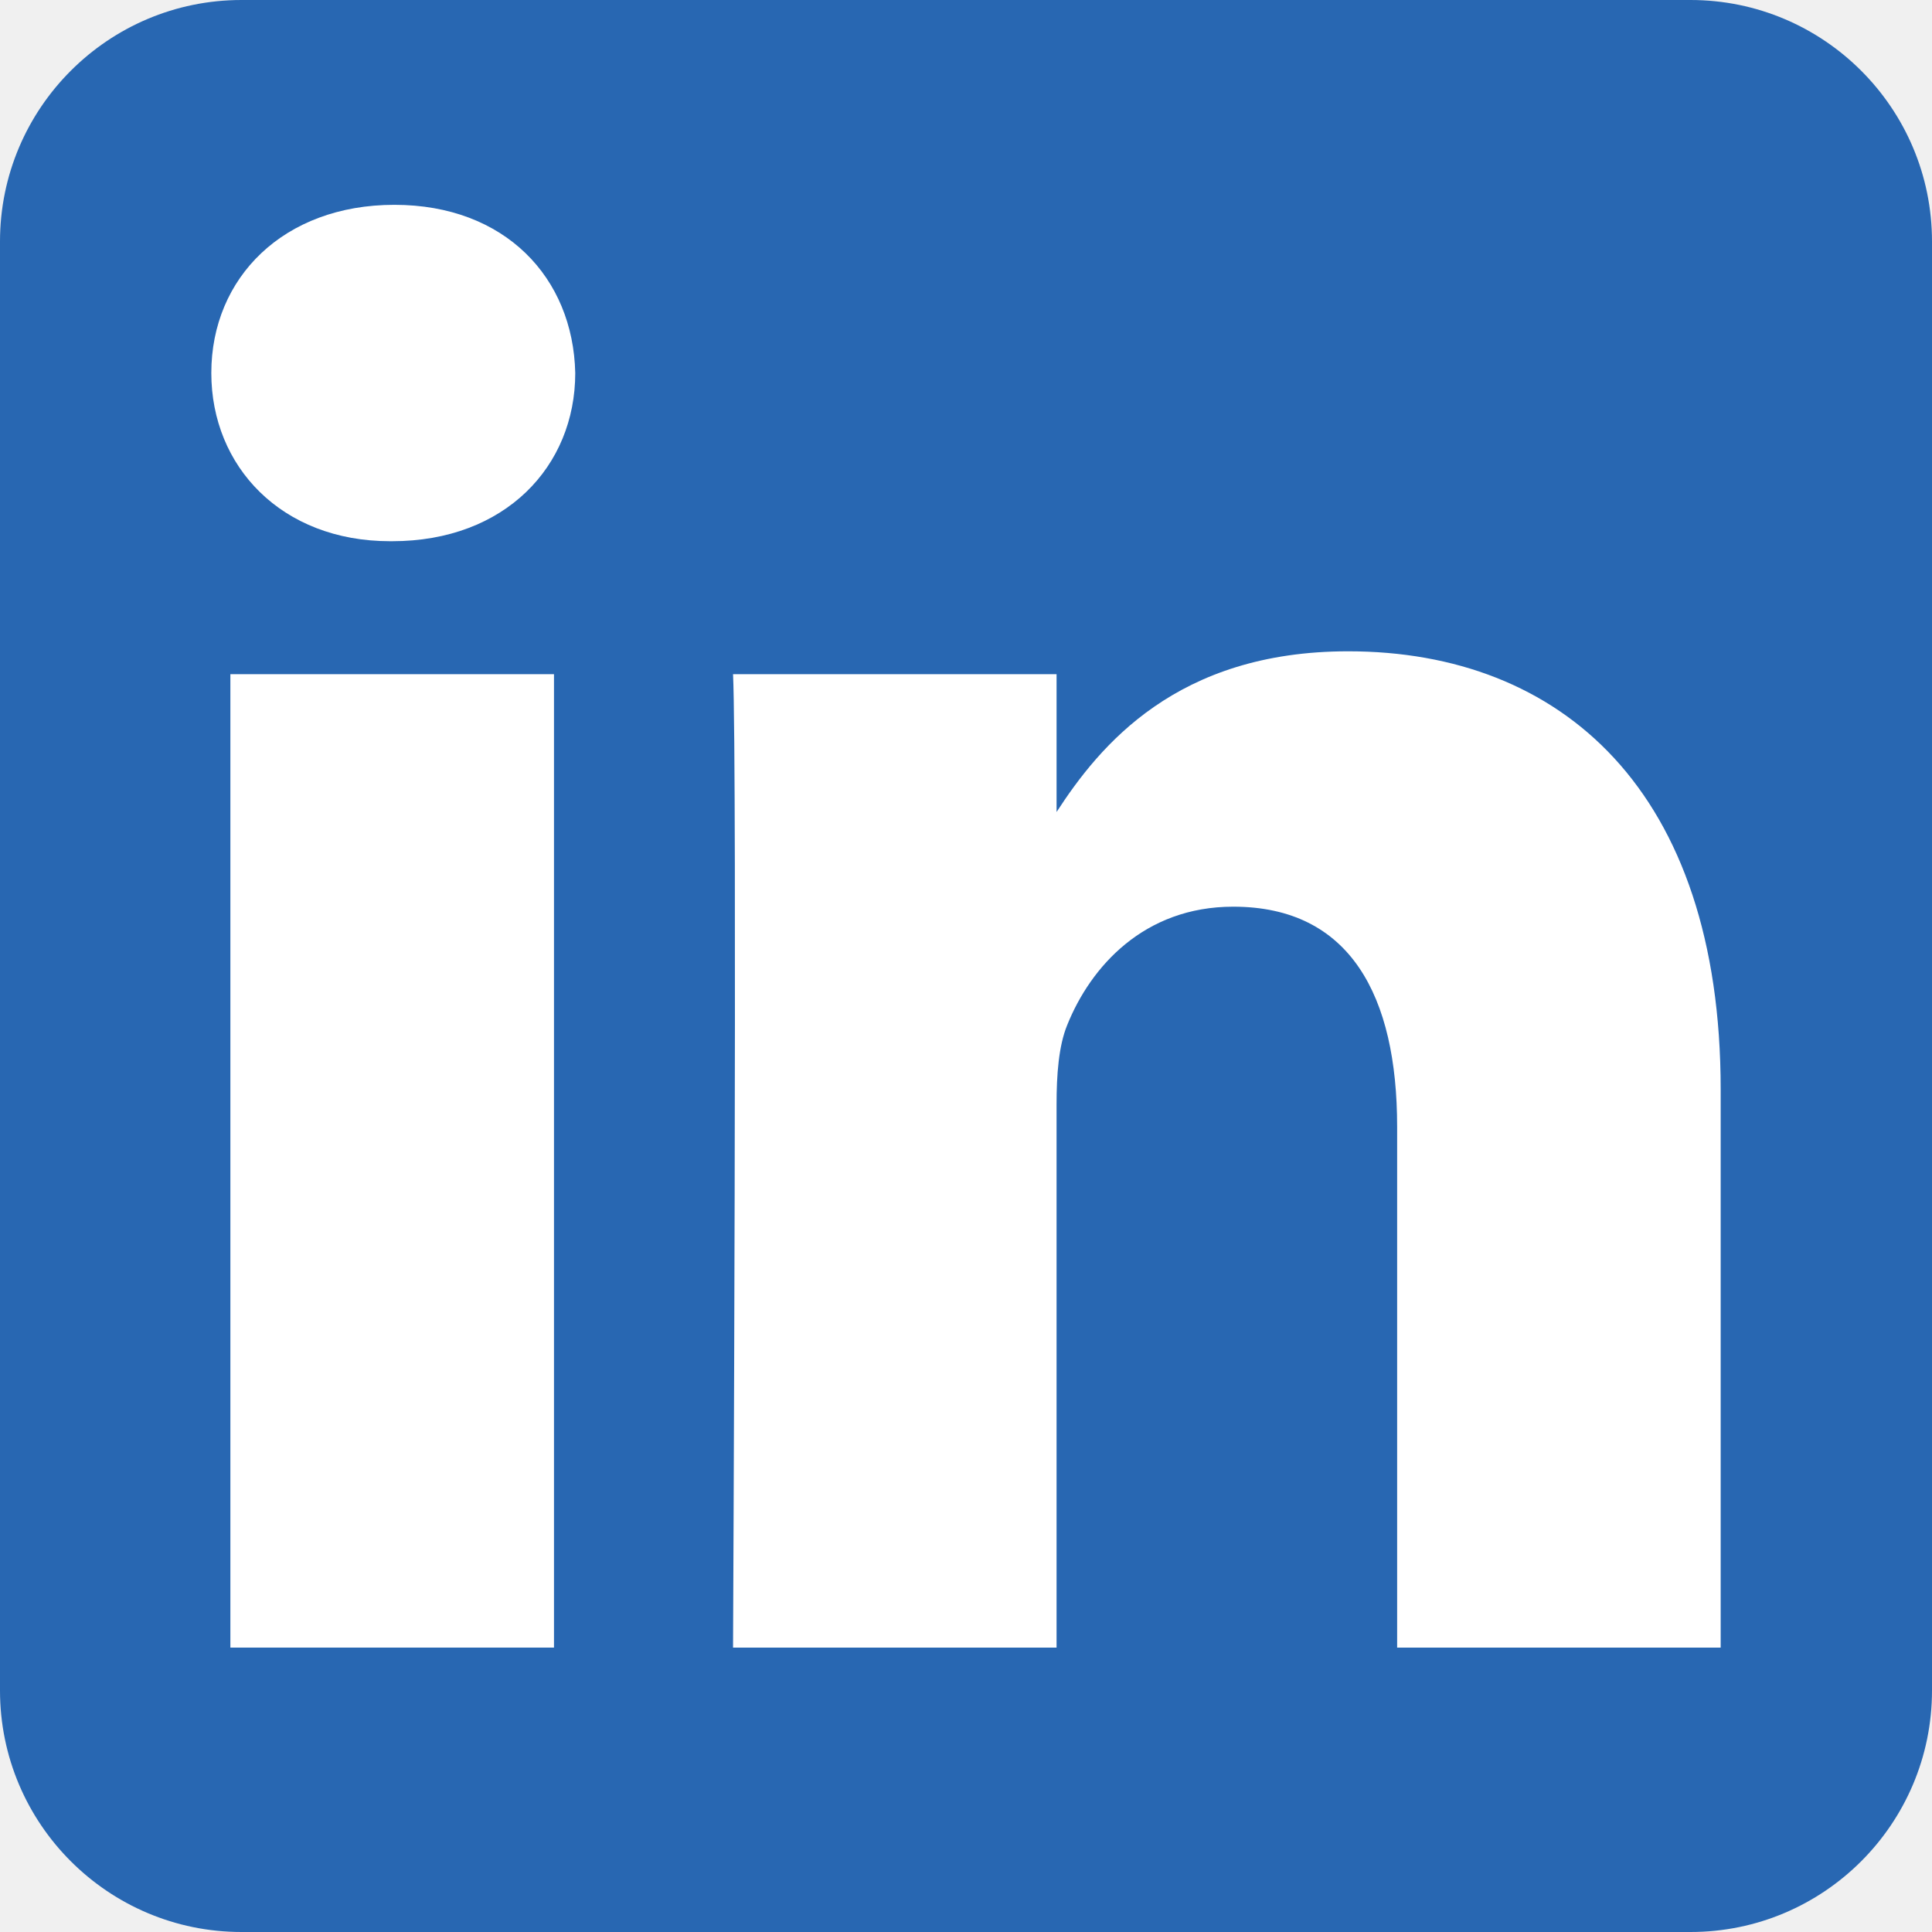
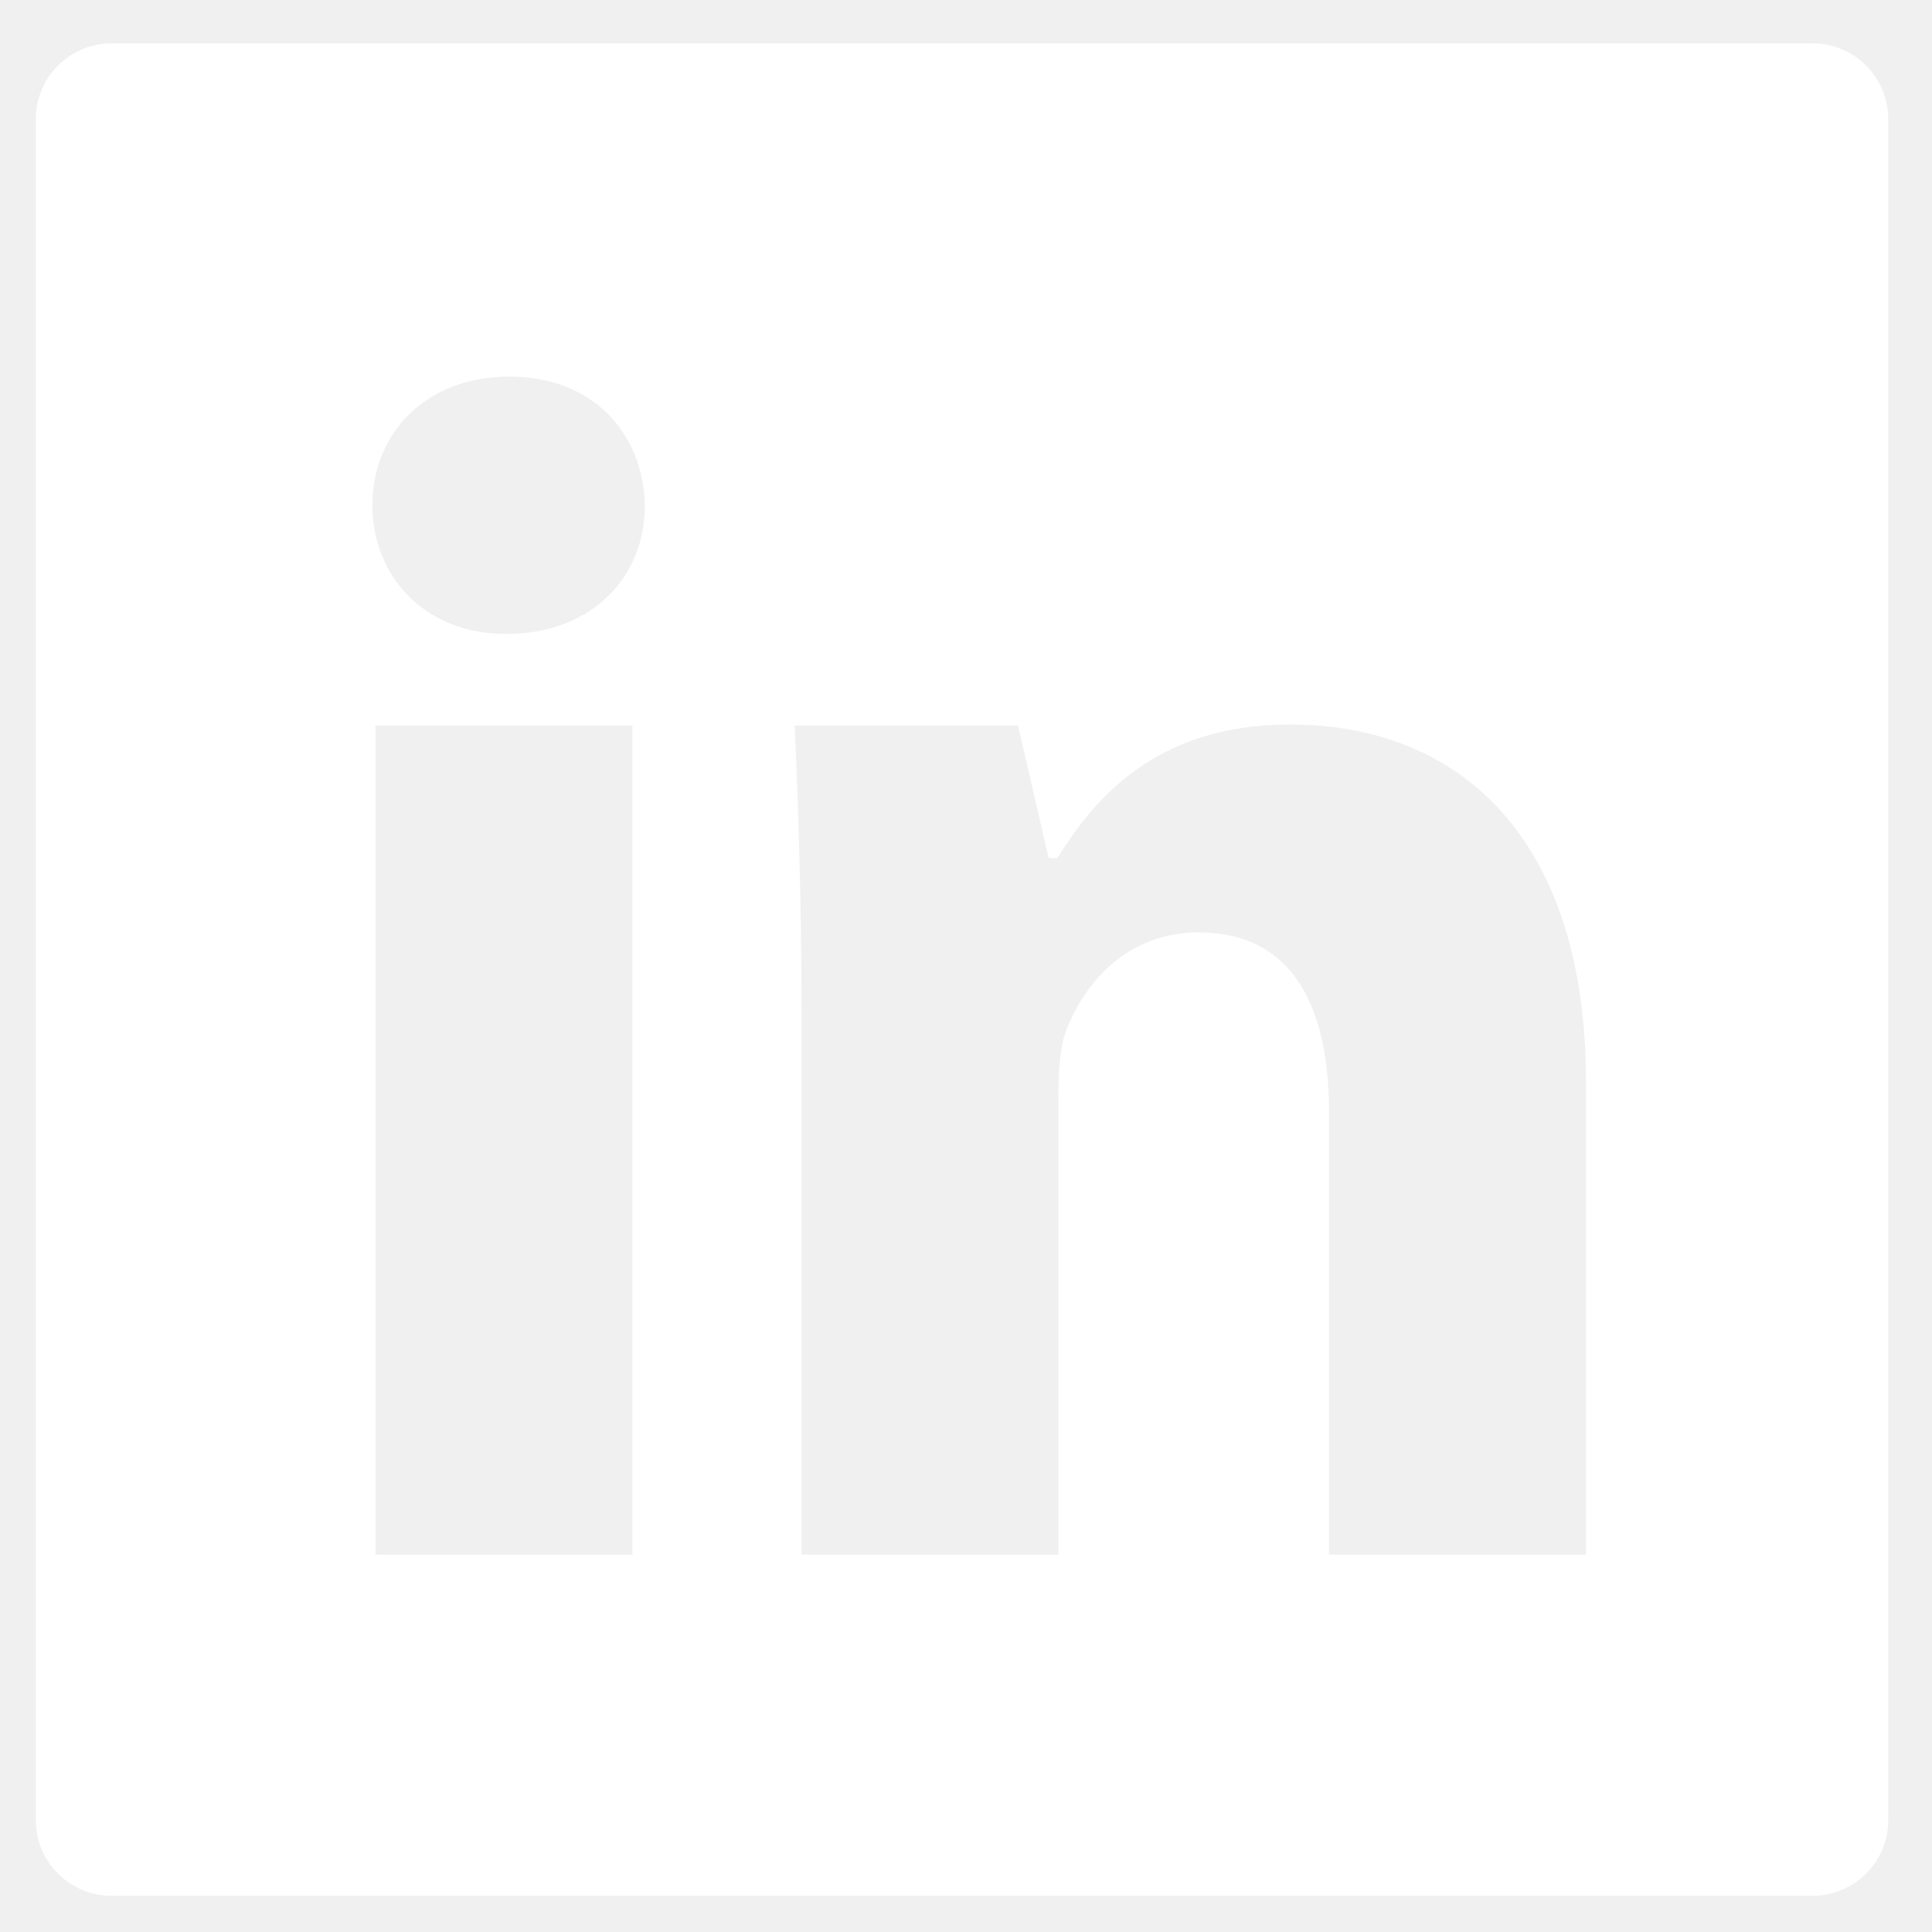
- <svg xmlns="http://www.w3.org/2000/svg" height="100%" style="fill-rule:evenodd;clip-rule:evenodd;stroke-linejoin:round;stroke-miterlimit:2;" version="1.1" viewBox="0 0 512 512" width="100%" xml:space="preserve">
-   <g id="g5891">
-     <path d="M512,64c0,-35.323 -28.677,-64 -64,-64l-384,0c-35.323,0 -64,28.677 -64,64l0,384c0,35.323 28.677,64 64,64l384,0c35.323,0 64,-28.677 64,-64l0,-384Z" id="background" style="fill:#2867b2;" />
-     <g id="shapes">
-       <rect height="257.962" id="rect11" style="fill:#fff;" width="85.76" x="61.053" y="178.667" />
-       <path d="M104.512,54.28c-29.341,0 -48.512,19.29 -48.512,44.573c0,24.752 18.588,44.574 47.377,44.574l0.554,0c29.903,0 48.516,-19.822 48.516,-44.574c-0.555,-25.283 -18.611,-44.573 -47.935,-44.573Z" id="path13-0" style="fill:#fff;fill-rule:nonzero;" />
-       <path d="M357.278,172.601c-45.49,0 -65.866,25.017 -77.276,42.589l0,-36.523l-85.738,0c1.137,24.197 0,257.961 0,257.961l85.737,0l0,-144.064c0,-7.711 0.554,-15.42 2.827,-20.931c6.188,-15.4 20.305,-31.352 43.993,-31.352c31.012,0 43.436,23.664 43.436,58.327l0,138.02l85.741,0l0,-147.93c0,-79.237 -42.305,-116.097 -98.72,-116.097Z" id="path15" style="fill:#fff;fill-rule:nonzero;" />
-     </g>
+ <svg xmlns="http://www.w3.org/2000/svg" version="1.1" id="Layer_5" x="0px" y="0px" viewBox="0 0 512 512" style="enable-background:new 0 0 512 512;" xml:space="preserve">
+   <style type="text/css">
+ 	.st0{fill:#FFFFFF;}
+ 	.st1{fill:none;}
+ </style>
+   <g>
+     <path class="st0" d="M480.4,11.5H29.5c-11,0-20,9-20,20v450.9c0,11,9,20,20,20h450.9c11,0,20-9,20-20V31.5   C500.4,20.5,491.4,11.5,480.4,11.5z M167.6,412H99.5V192.3h68.1L167.6,412L167.6,412z M134.1,168c-21.5,0-35.4-15.2-35.4-34.1   c0-19.3,14.3-34.1,36.3-34.1s35.4,14.8,35.9,34.1C170.9,152.8,157,168,134.1,168z M420.3,412h-68.1V294.6   c0-28.2-9.9-47.5-34.5-47.5c-18.8,0-30,13-35,25.6c-1.8,4.5-2.2,10.8-2.2,17V412h-68.1V266.8c0-27.3-0.9-54.8-1.8-74.5h59.2   l8.1,35.1h2.3c9-14.3,24.9-35.4,61.7-35.4c44.8,0,78.4,30,78.4,94.6L420.3,412L420.3,412z" />
+   </g>
+   <g>
+     <path class="st1" d="M861.8,143.9c0,18.8-13.9,34.1-36.8,34.1c-21.5,0-35.4-15.2-35.4-34.1c0-19.3,14.3-34.1,36.3-34.1   S861.4,124.7,861.8,143.9z M791.5,424.1V204.9h68.1v219.2L791.5,424.1L791.5,424.1z" />
+     <path class="st1" d="M901.3,274.8c0-27.3-0.9-50.2-1.8-69.9h59.2l3.1,30.5h1.3c9-14.3,30.9-35.4,67.7-35.4   c44.8,0,78.4,30,78.4,94.6v129.5h-68.1V302.6c0-28.2-9.9-47.5-34.5-47.5c-18.8,0-30,13-35,25.6c-1.8,4.5-2.2,10.8-2.2,17v126.4   h-68.1L901.3,274.8L901.3,274.8z" />
  </g>
</svg>
